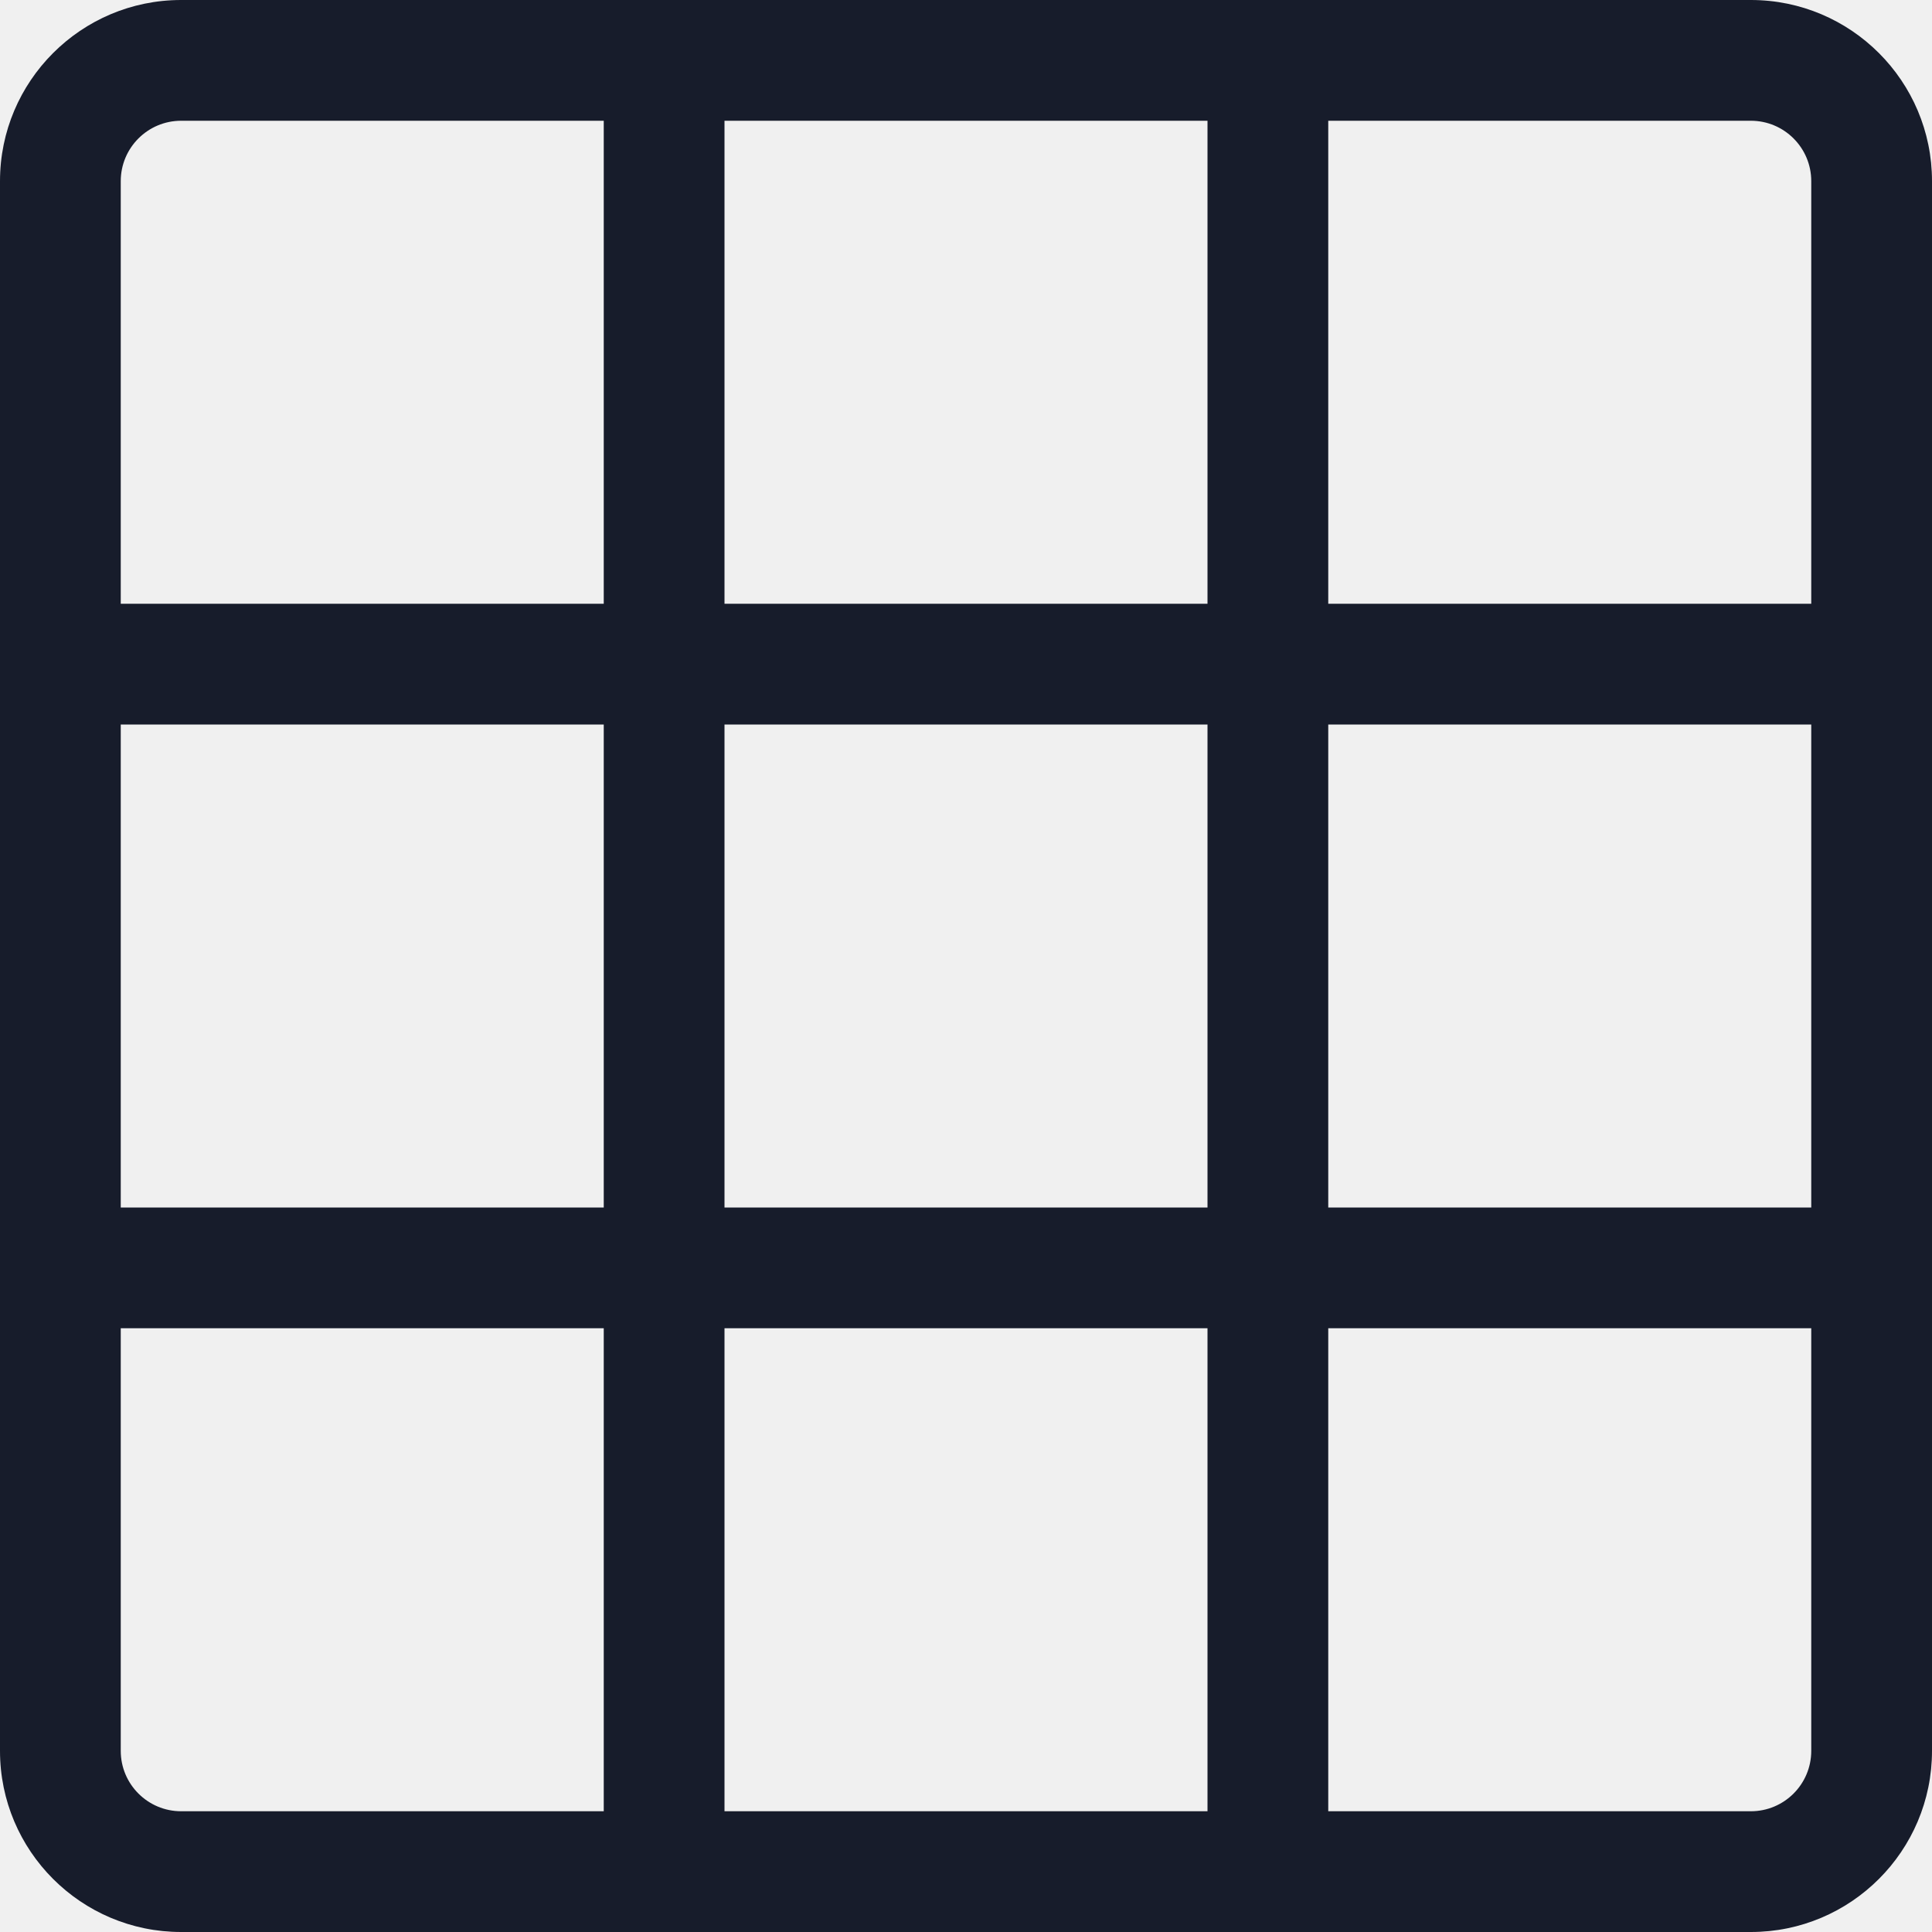
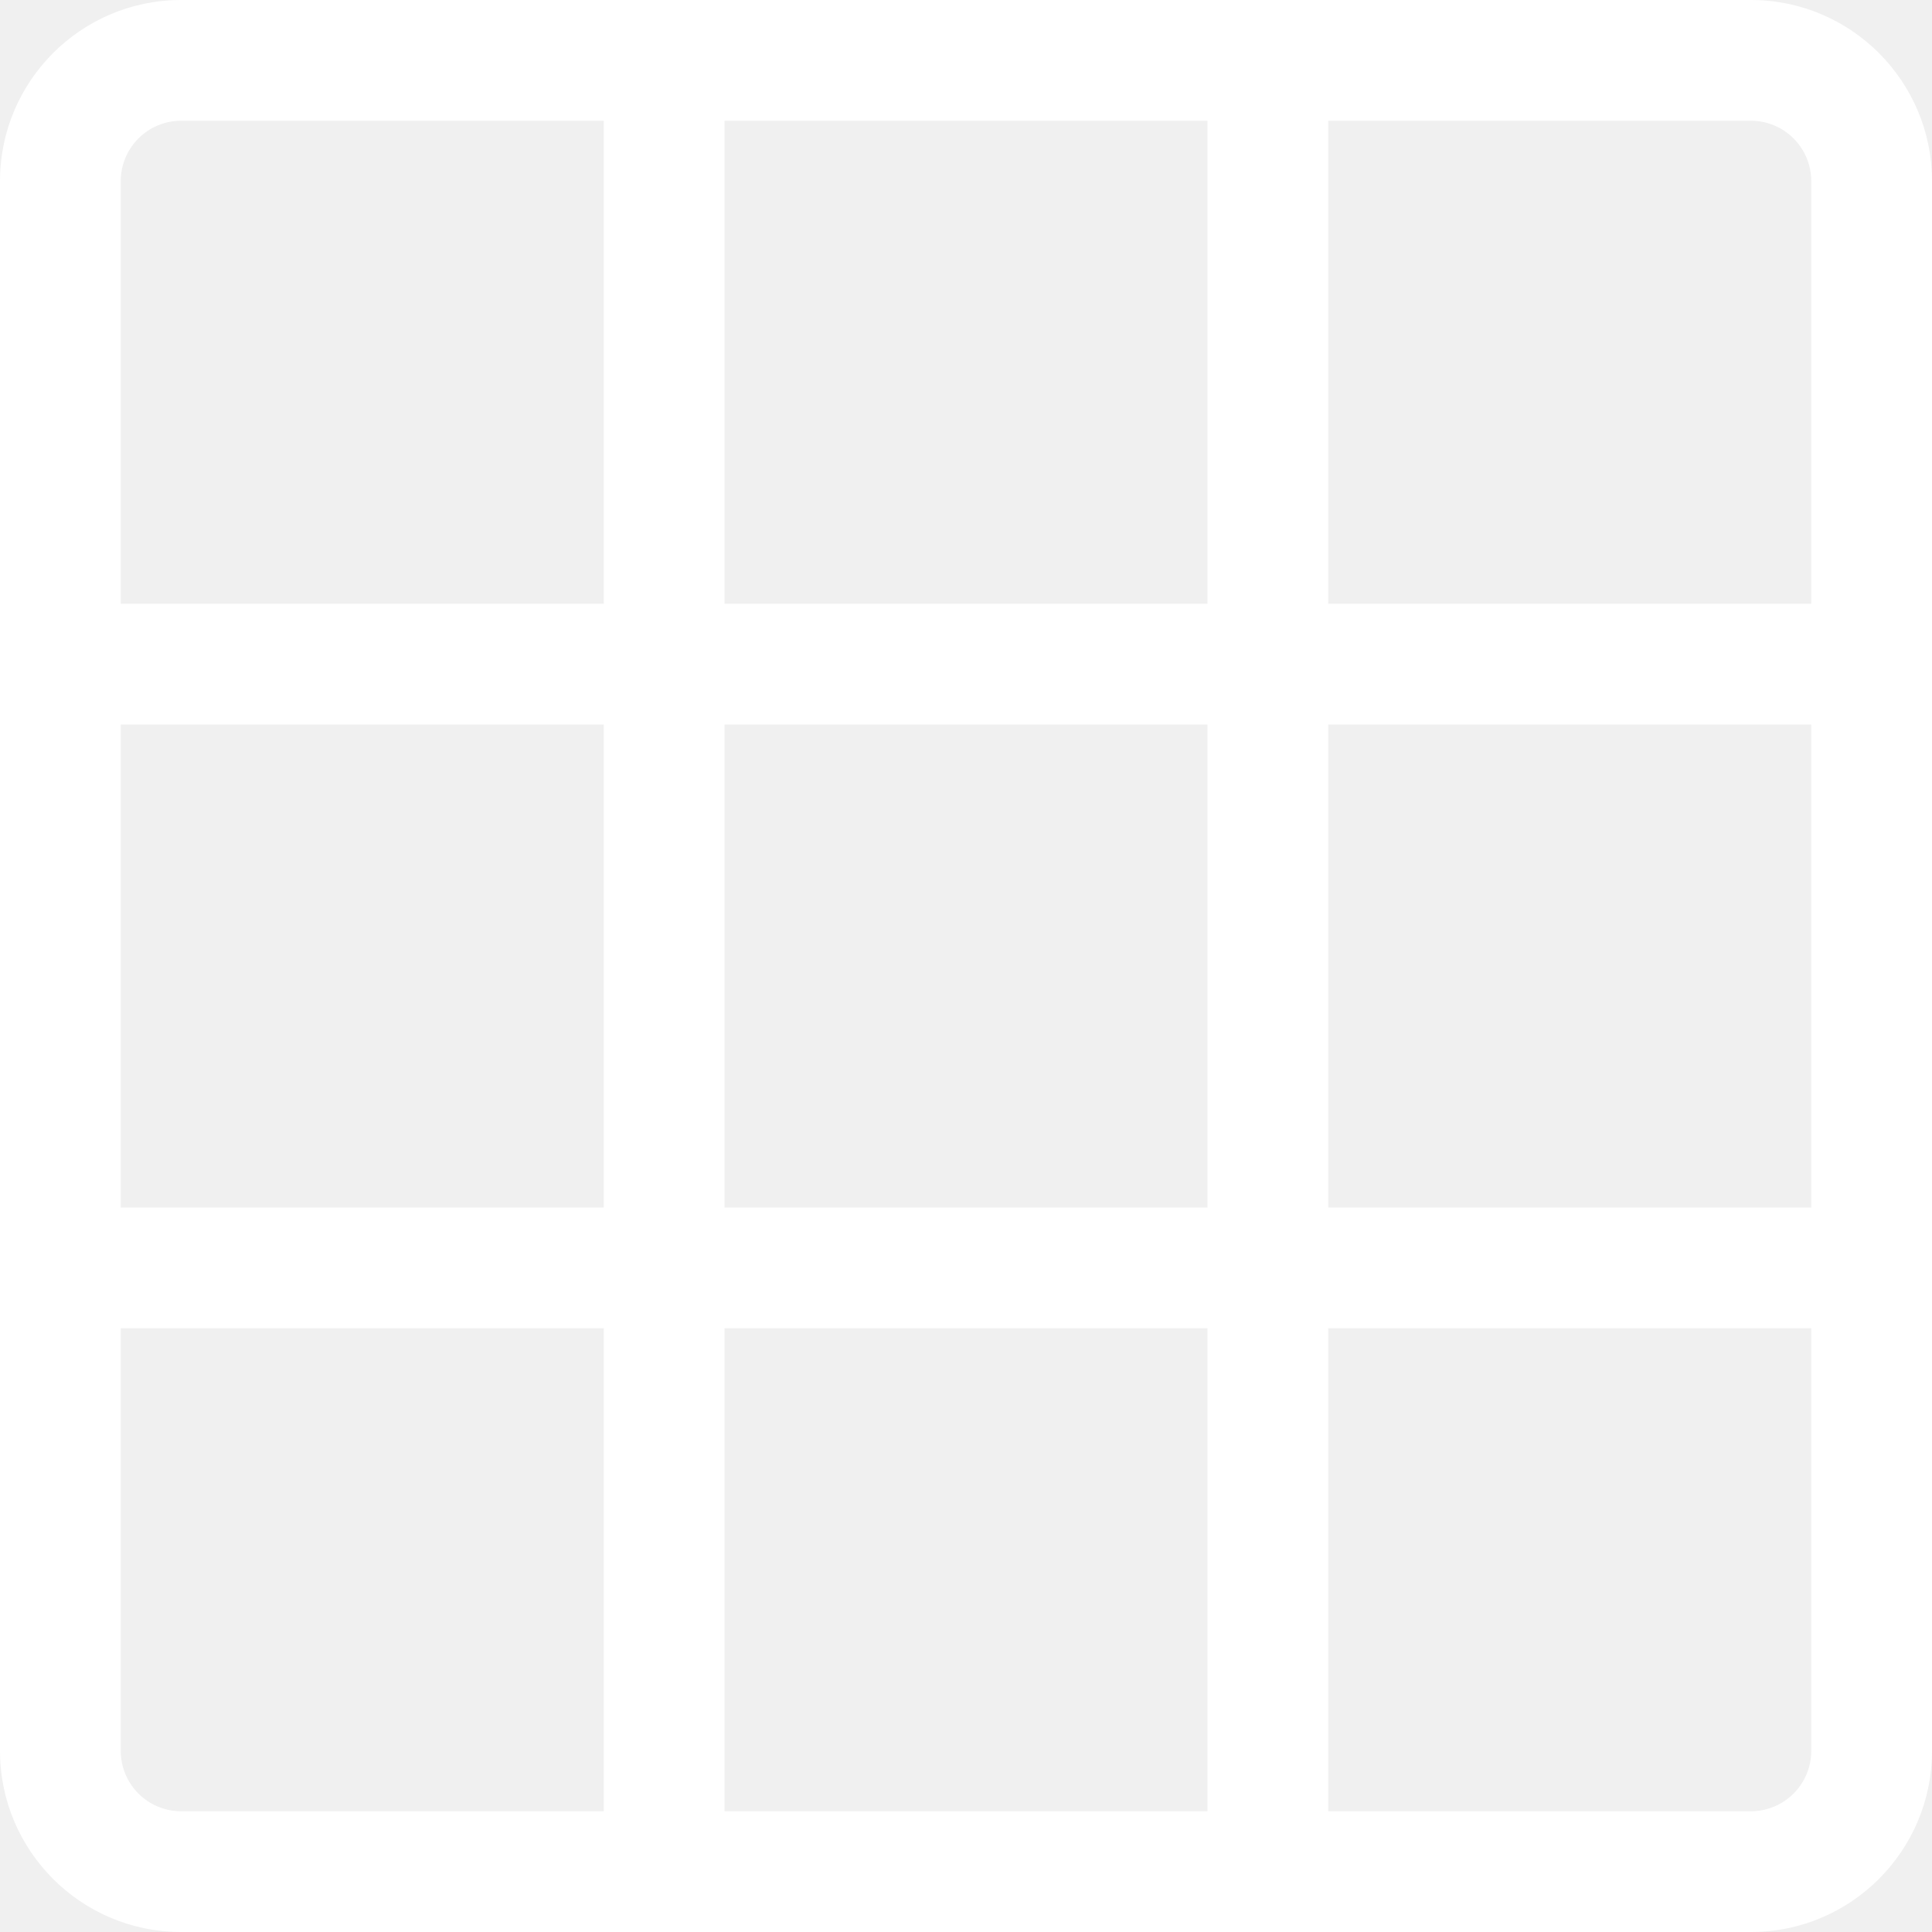
<svg xmlns="http://www.w3.org/2000/svg" width="16" height="16" viewBox="0 0 16 16" fill="none">
  <g clip-path="url(#clip0_206_3190)">
-     <path d="M1.5 1H14.5V0H1.5V1ZM14.5 1C14.776 1 15 1.224 15 1.5H16C16 0.672 15.328 0 14.5 0V1ZM15 1.5V14.5H16V1.5H15ZM15 14.5C15 14.776 14.776 15 14.5 15V16C15.328 16 16 15.328 16 14.5H15ZM14.5 15H1.5V16H14.5V15ZM1.5 15C1.224 15 1 14.776 1 14.5H0C0 15.328 0.672 16 1.5 16V15ZM1 14.5V1.5H0V14.5H1ZM1 1.5C1 1.224 1.224 1 1.5 1V0C0.672 0 0 0.672 0 1.5H1ZM0.5 6H15V5H0.5V6ZM0.5 11H15V10H0.5V11ZM10 0.5V15H11V0.5H10ZM5 0.5L5 15H6L6 0.5L5 0.5Z" fill="#171C2B" />
+     <path d="M1.5 1H14.5V0H1.5V1ZM14.5 1C14.776 1 15 1.224 15 1.5H16C16 0.672 15.328 0 14.5 0V1ZM15 1.5V14.5H16V1.5H15ZM15 14.5C15 14.776 14.776 15 14.5 15V16C15.328 16 16 15.328 16 14.5H15ZM14.5 15H1.5V16H14.5V15ZM1.5 15C1.224 15 1 14.776 1 14.5H0C0 15.328 0.672 16 1.5 16V15ZM1 14.5V1.5H0V14.5H1ZM1 1.5C1 1.224 1.224 1 1.5 1V0C0.672 0 0 0.672 0 1.5H1ZM0.5 6H15V5H0.5V6ZM0.5 11H15V10H0.5V11ZM10 0.5V15H11V0.5H10ZM5 0.5L5 15H6L6 0.5L5 0.5Z" fill="#FFFFFF" />
  </g>
  <defs>
    <clipPath id="clip0_206_3190">
      <rect width="16" height="16" fill="white" />
    </clipPath>
  </defs>
</svg>
